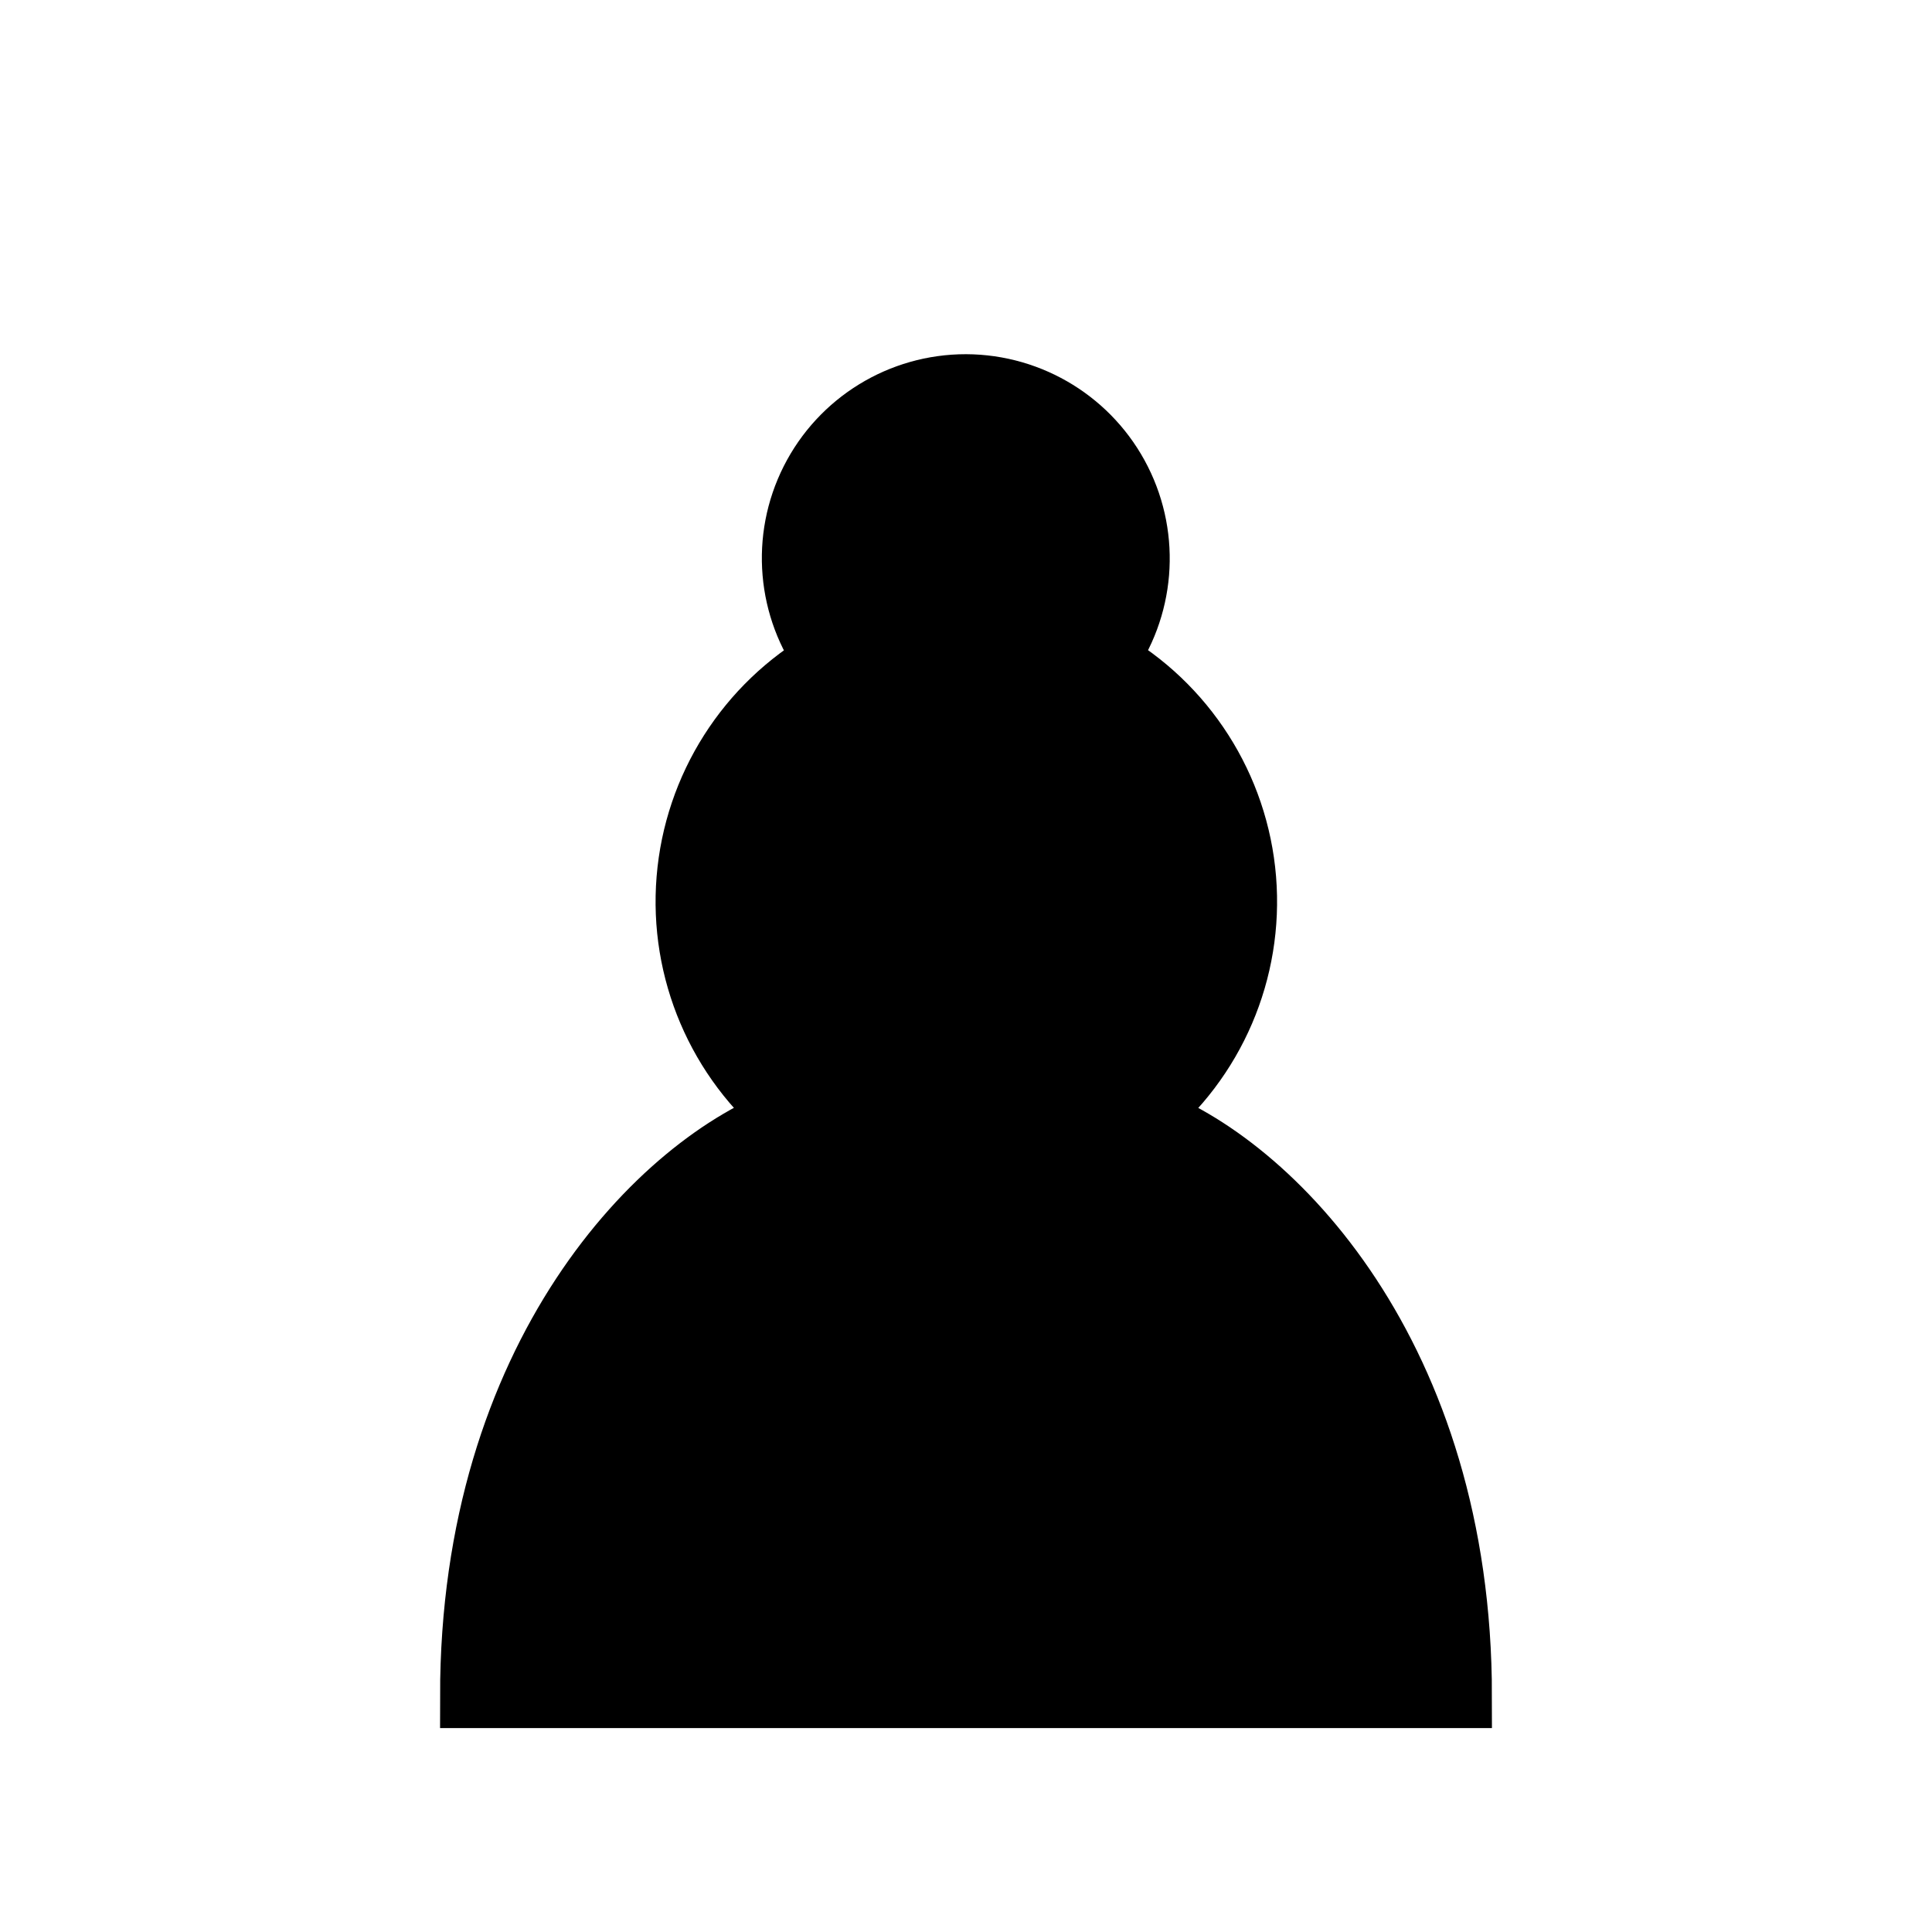
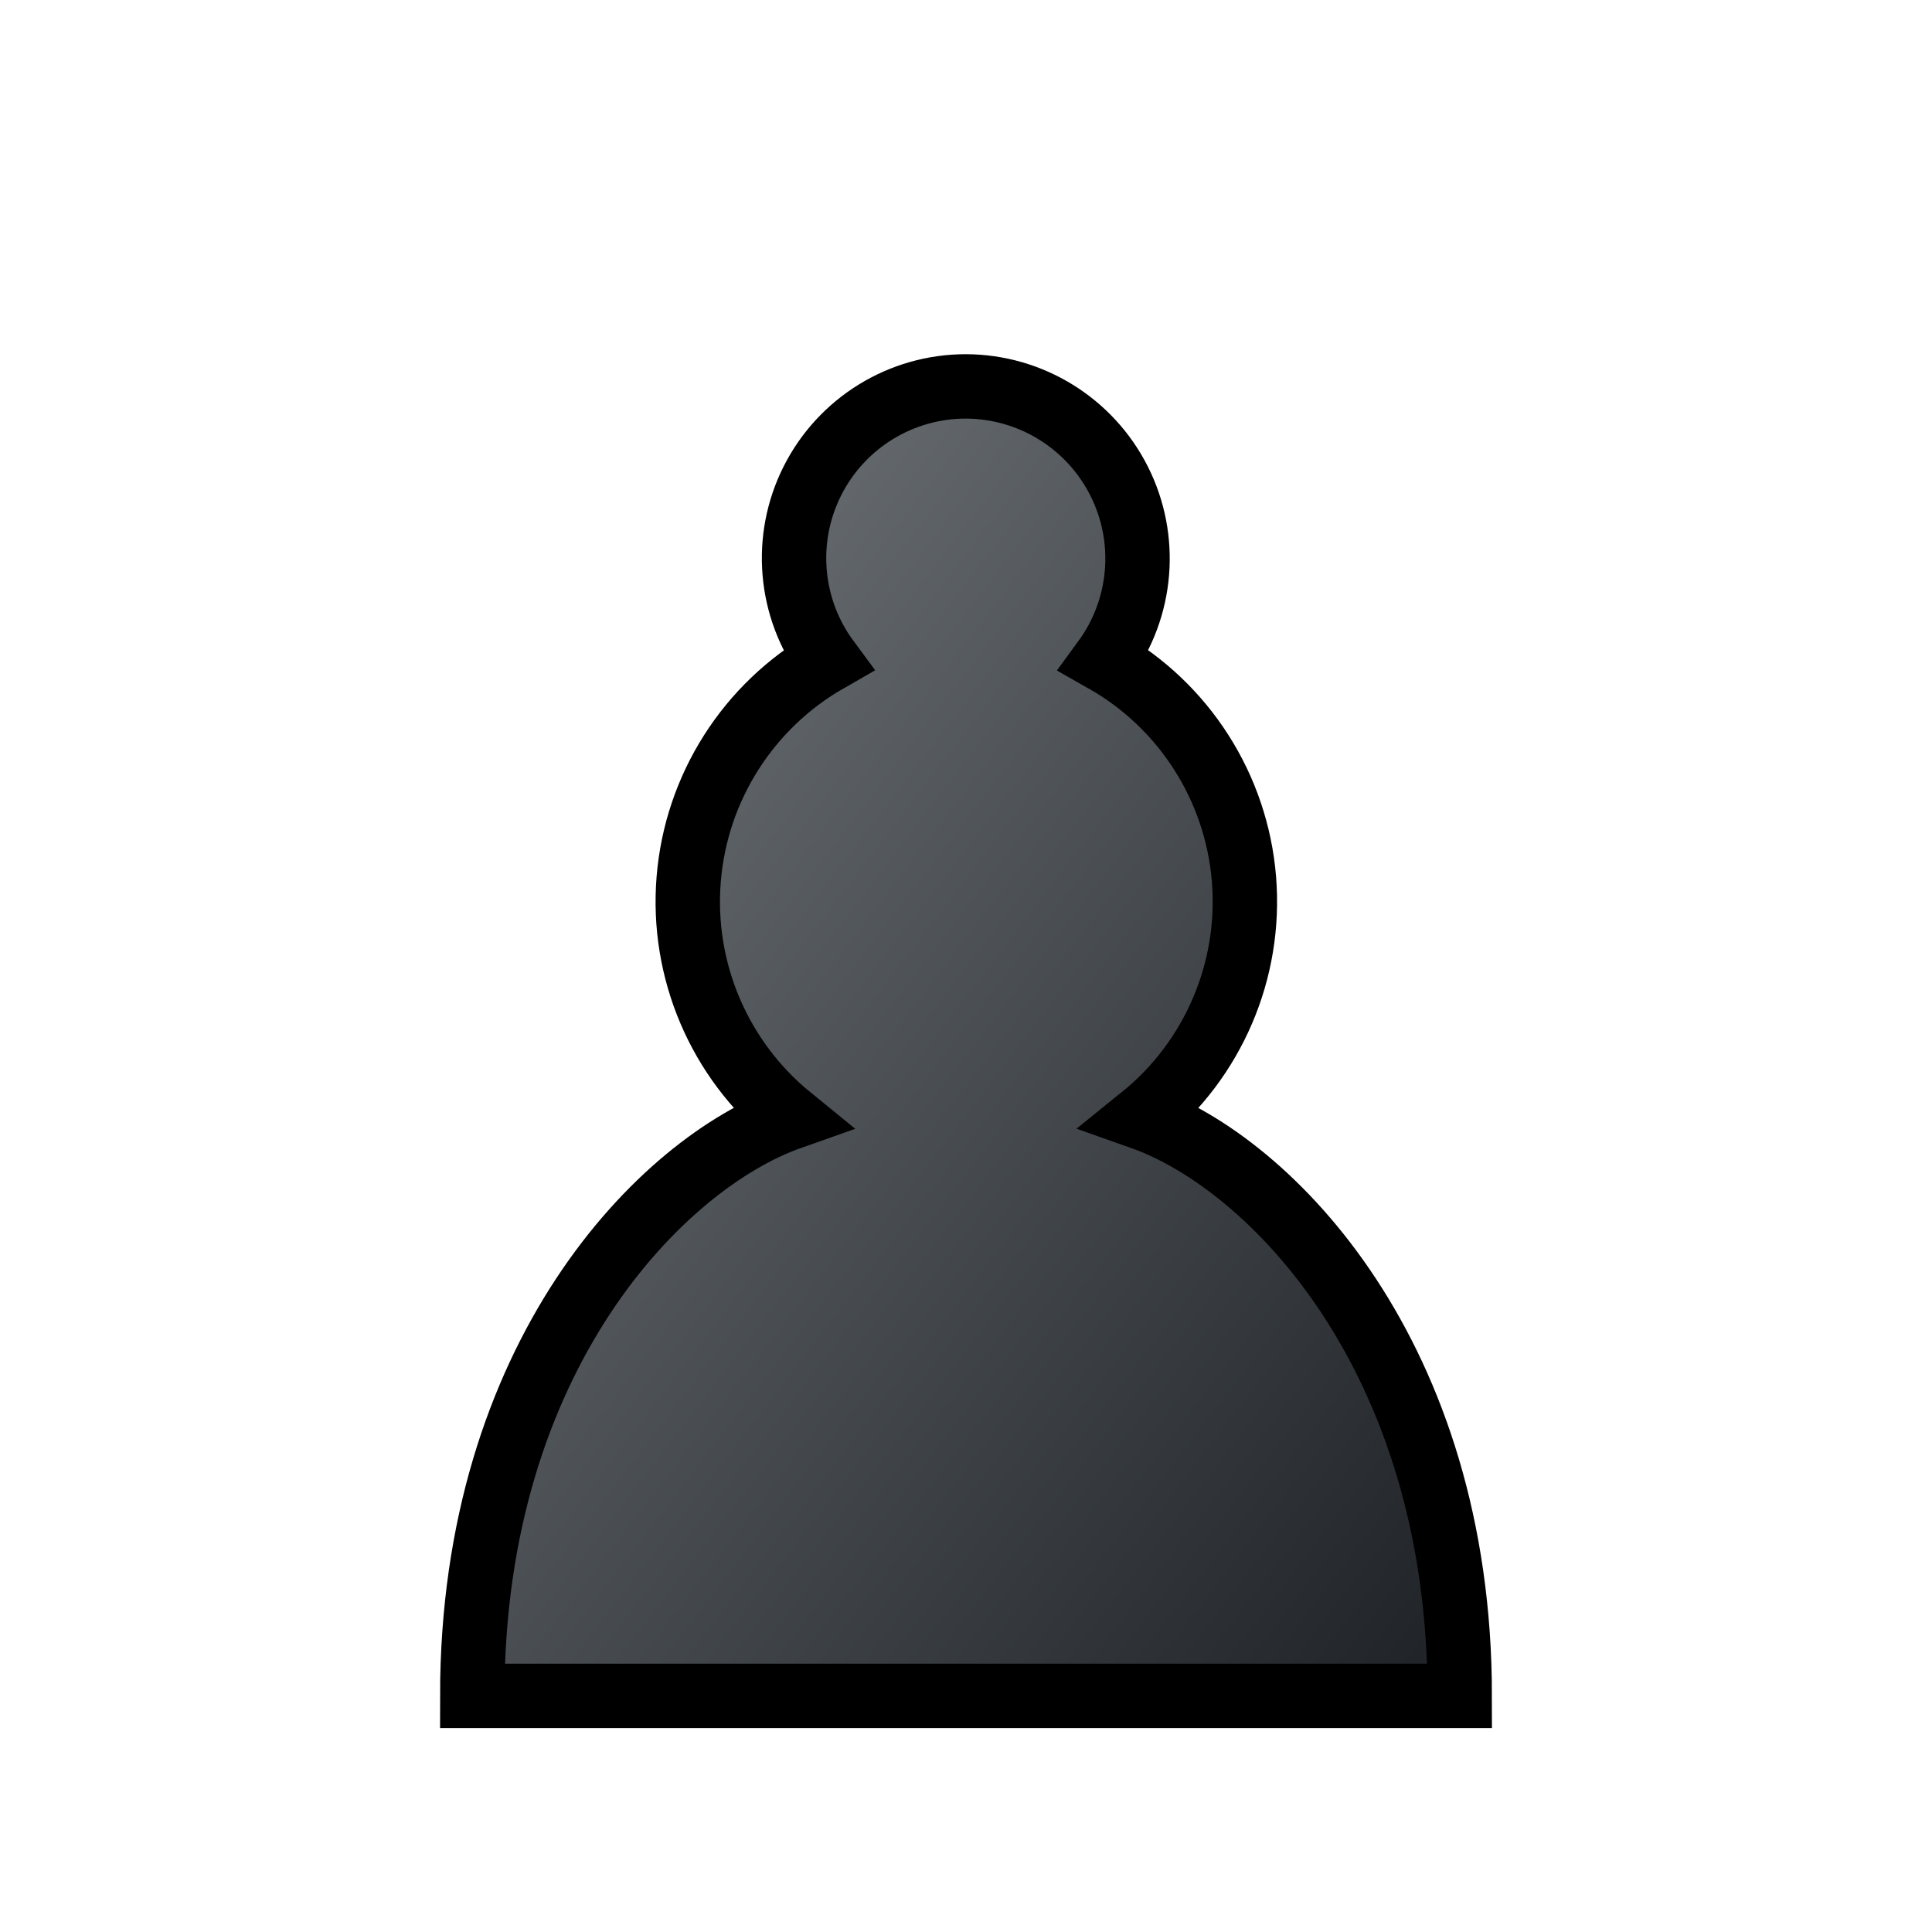
<svg xmlns="http://www.w3.org/2000/svg" style="color-scheme:light only" width="45" height="45" viewBox="0 0 45 45">
-   <path stroke="#000" stroke-linecap="round" stroke-width="1.5" d="M22.5 9a4 4 0 0 0-3.22 6.38 6.48 6.48 0 0 0-.87 10.65c-3 1.06-7.41 5.55-7.41 13.47h23c0-7.92-4.41-12.41-7.41-13.47a6.46 6.46 0 0 0-.87-10.65A4.01 4.01 0 0 0 22.5 9z" />
+   <defs>
+     <linearGradient id="piecefill" x1="0" y1="0" x2="1" y2="1">
+       <stop stop-color="#757a7e" />
+       <stop offset="1" stop-color="#1e2227" />
+     </linearGradient>
+   </defs>
+   <path fill="url(#piecefill)" stroke="#000" stroke-linecap="round" stroke-width="1.5" d="M22.5 9a4 4 0 0 0-3.22 6.38 6.48 6.48 0 0 0-.87 10.65c-3 1.06-7.41 5.55-7.41 13.47h23c0-7.92-4.41-12.41-7.41-13.47a6.46 6.46 0 0 0-.87-10.65A4.01 4.01 0 0 0 22.5 9z" />
</svg>
